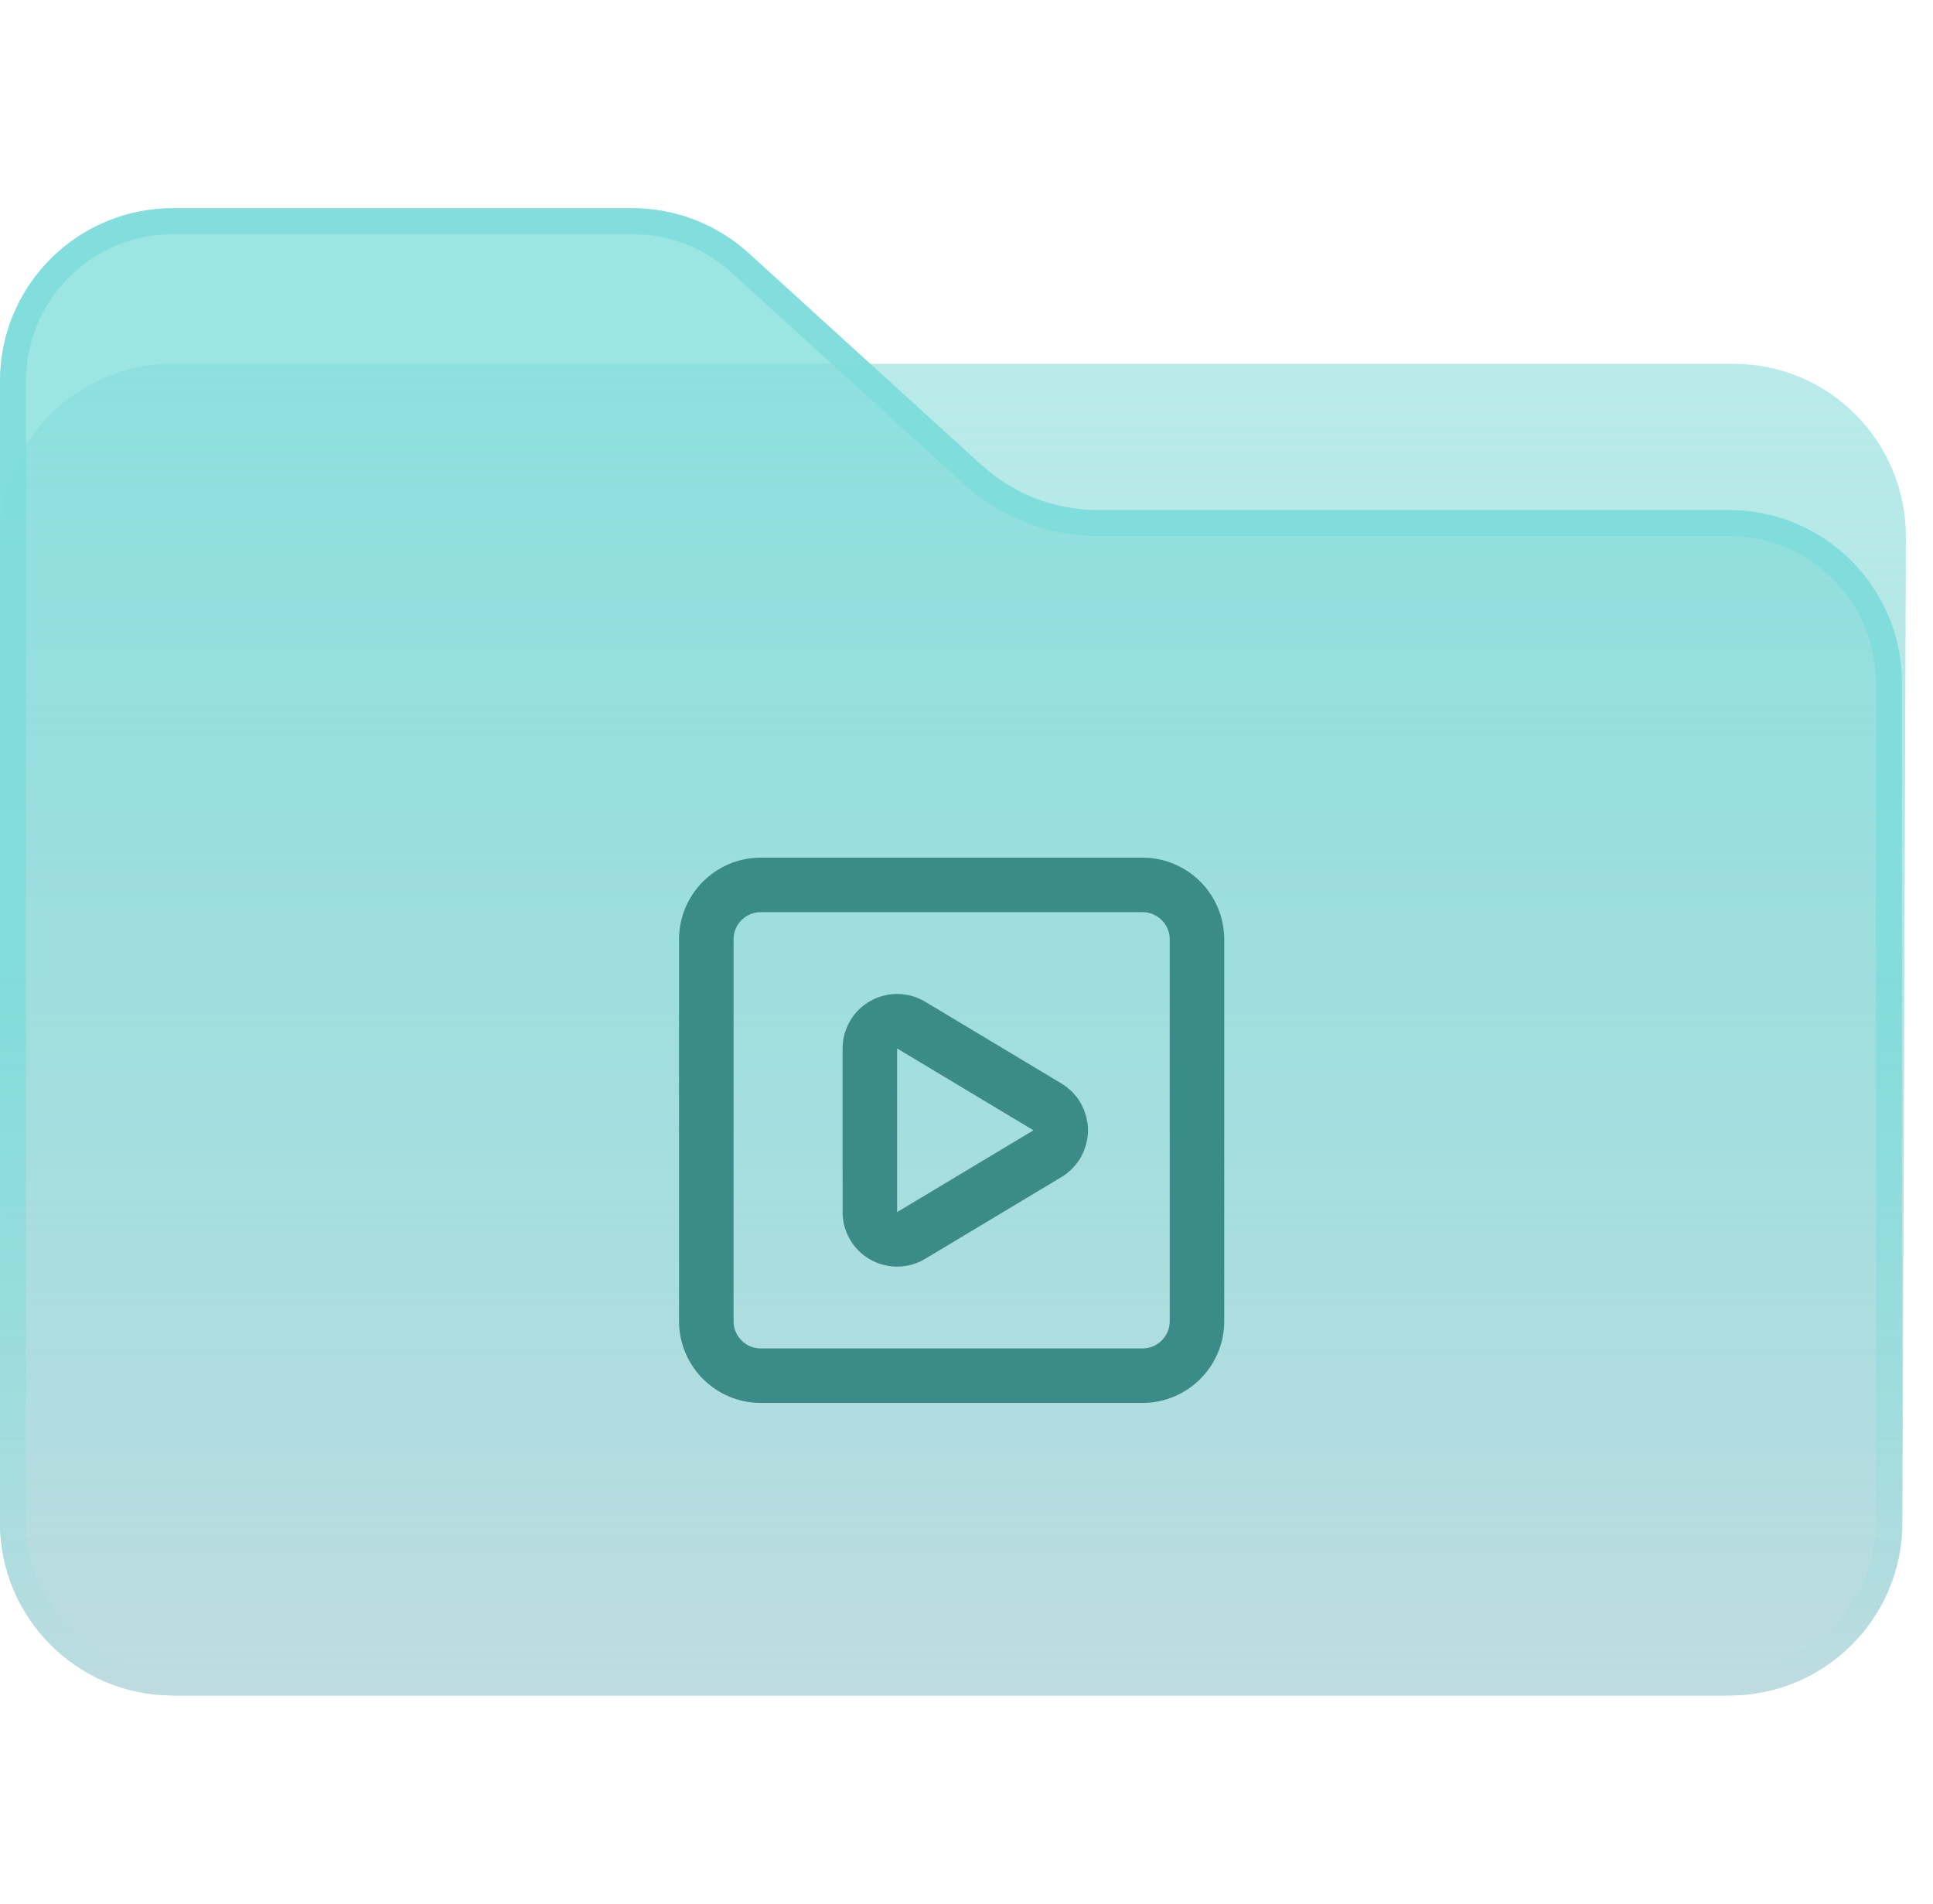
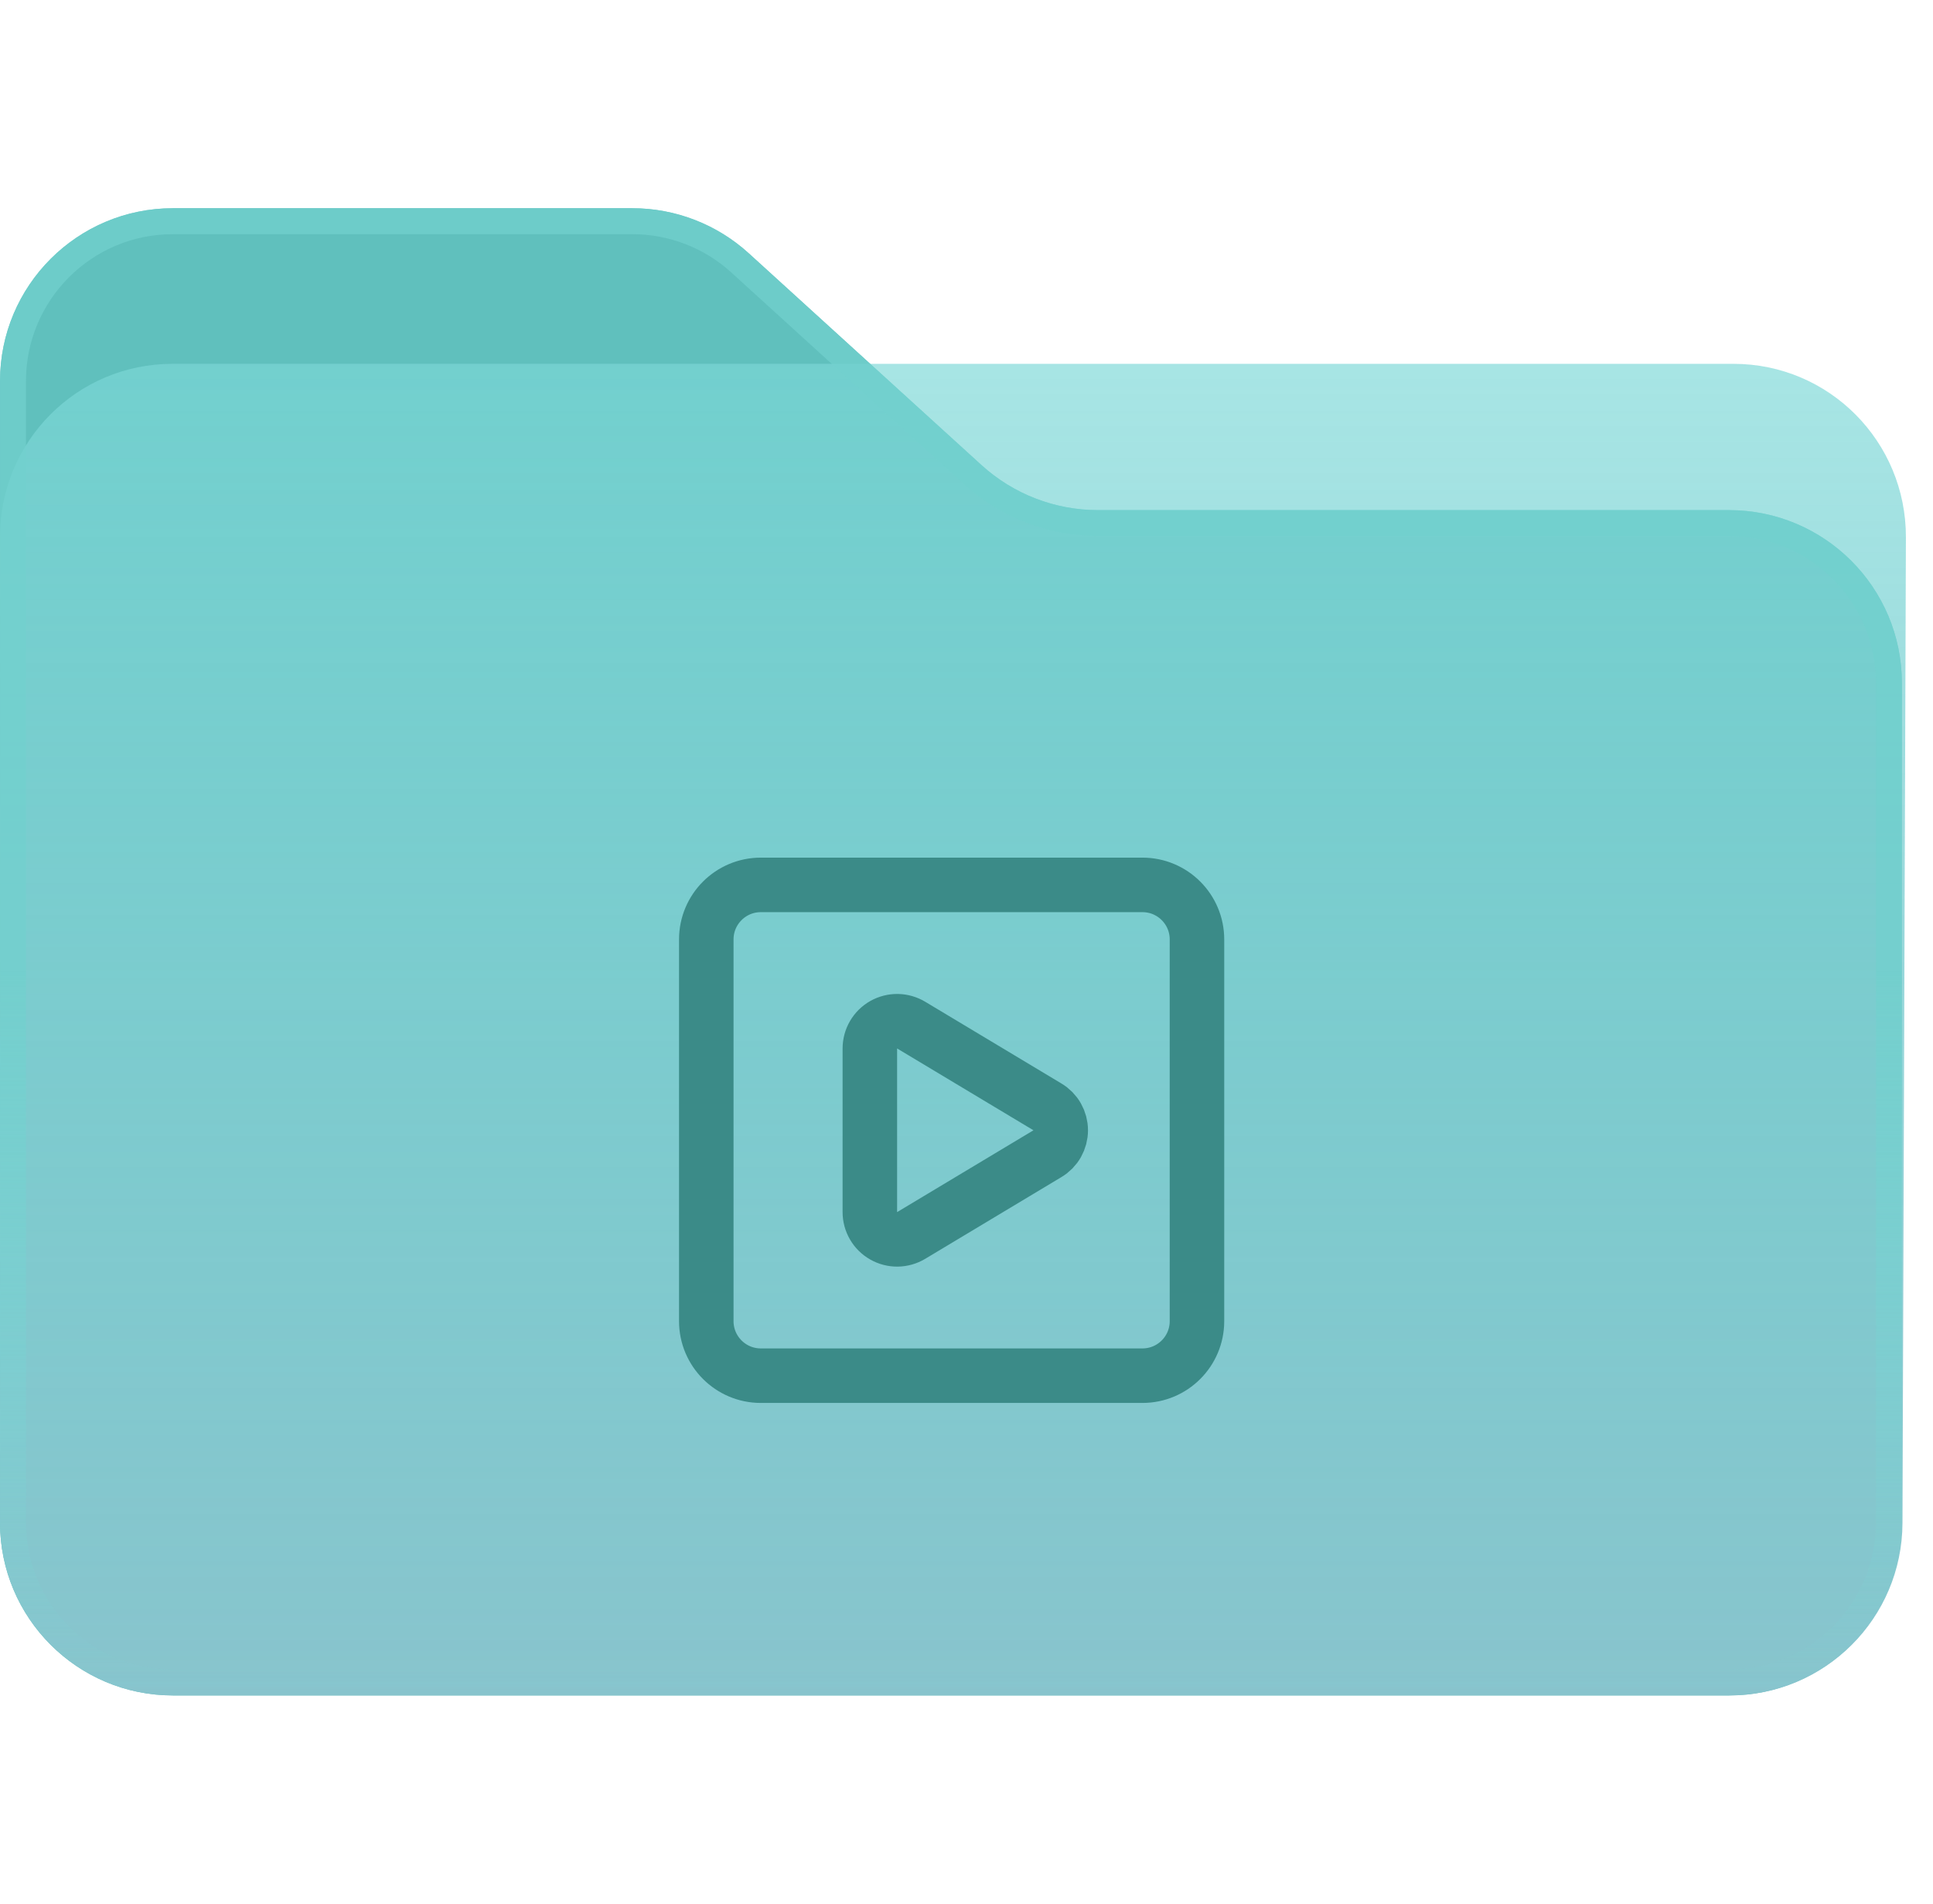
<svg xmlns="http://www.w3.org/2000/svg" width="65" height="64" viewBox="0 0 65 64" fill="none">
-   <path opacity="0.75" d="M0 12.814C0 9.603 2.603 7 5.814 7H21.264C22.711 7 24.106 7.54 25.177 8.514L33.004 15.636C34.075 16.61 35.47 17.15 36.917 17.15H58.14C61.351 17.15 63.954 19.753 63.954 22.964V51.186C63.954 54.397 61.351 57 58.14 57H5.814C2.603 57 0 54.397 0 51.186V12.814Z" fill="#79DCD9" />
-   <path d="M64.089 18.067C64.1 14.848 61.509 12.232 58.29 12.232C46.661 12.232 20.416 12.232 5.798 12.232C2.587 12.232 7.62939e-06 14.835 7.62939e-06 18.047V51.186C7.62939e-06 54.397 2.603 57 5.814 57H58.16C61.363 57 63.962 54.409 63.974 51.206L64.089 18.067Z" fill="url(#paint0_linear_2691_2723)" />
-   <path d="M5.814 7.437H21.264C22.602 7.437 23.893 7.935 24.883 8.836L32.71 15.958C33.861 17.005 35.362 17.586 36.917 17.586H58.14C61.11 17.586 63.518 19.994 63.518 22.964V51.187C63.518 54.156 61.11 56.563 58.14 56.563H5.814C2.844 56.563 0.437 54.156 0.437 51.187V12.813C0.437 9.844 2.844 7.437 5.814 7.437Z" stroke="url(#paint1_linear_2691_2723)" stroke-width="0.872" />
+   <path opacity="0.75" d="M0 12.814C0 9.603 2.603 7 5.814 7H21.264C22.711 7 24.106 7.54 25.177 8.514L33.004 15.636C34.075 16.61 35.47 17.15 36.917 17.15H58.14C61.351 17.15 63.954 19.753 63.954 22.964V51.186C63.954 54.397 61.351 57 58.14 57H5.814C2.603 57 0 54.397 0 51.186V12.814Z" fill="#2BABA7" />
+   <path d="M64.089 18.067C64.1 14.848 61.509 12.232 58.29 12.232C46.661 12.232 20.416 12.232 5.798 12.232C2.587 12.232 -2.28882e-05 14.835 -2.28882e-05 18.047V51.186C-2.28882e-05 54.397 2.603 57 5.814 57H58.16C61.363 57 63.962 54.409 63.974 51.206L64.089 18.067Z" fill="url(#paint0_linear_2726_1966)" />
+   <path d="M5.814 7.437H21.264C22.603 7.437 23.893 7.935 24.883 8.836L32.71 15.958C33.861 17.005 35.362 17.586 36.917 17.586H58.14C61.11 17.586 63.518 19.994 63.518 22.964V51.187C63.518 54.156 61.11 56.563 58.14 56.563H5.814C2.844 56.563 0.437 54.156 0.437 51.187V12.813C0.437 9.844 2.844 7.437 5.814 7.437Z" stroke="url(#paint1_linear_2726_1966)" stroke-width="0.872" />
  <path d="M38.417 29.75H25.583C24.571 29.75 23.75 30.571 23.75 31.583V44.417C23.75 45.429 24.571 46.25 25.583 46.25H38.417C39.429 46.25 40.25 45.429 40.25 44.417V31.583C40.25 30.571 39.429 29.75 38.417 29.75Z" stroke="#3B8B88" stroke-width="1.833" stroke-linecap="round" stroke-linejoin="round" />
  <path d="M29.25 35.253C29.25 35.09 29.292 34.93 29.374 34.789C29.456 34.649 29.573 34.532 29.715 34.452C29.857 34.372 30.017 34.331 30.18 34.333C30.342 34.336 30.501 34.381 30.641 34.465L35.221 37.213C35.358 37.294 35.471 37.409 35.549 37.547C35.627 37.685 35.669 37.841 35.669 38C35.669 38.159 35.627 38.315 35.549 38.453C35.471 38.591 35.358 38.706 35.221 38.787L30.641 41.535C30.501 41.619 30.342 41.664 30.179 41.667C30.017 41.669 29.856 41.628 29.715 41.547C29.573 41.467 29.455 41.351 29.374 41.21C29.292 41.069 29.249 40.909 29.25 40.746V35.253Z" stroke="#3B8B88" stroke-width="1.833" stroke-linecap="round" stroke-linejoin="round" />
  <defs>
-     <linearGradient id="paint0_linear_2691_2723" x1="24.868" y1="2.935" x2="24.868" y2="57" gradientUnits="userSpaceOnUse">
-       <stop stop-color="#79DCD9" stop-opacity="0.5" />
-       <stop offset="1" stop-color="#BFDCE1" />
+     <linearGradient id="paint0_linear_2726_1966" x1="24.867" y1="2.935" x2="24.867" y2="57" gradientUnits="userSpaceOnUse">
+       <stop stop-color="#79DCD9" stop-opacity="0.6" />
+       <stop offset="1" stop-color="#88C4CD" />
    </linearGradient>
-     <linearGradient id="paint1_linear_2691_2723" x1="31.977" y1="32.581" x2="31.977" y2="57" gradientUnits="userSpaceOnUse">
-       <stop stop-color="#79DCD9" stop-opacity="0.75" />
+     <linearGradient id="paint1_linear_2726_1966" x1="31.977" y1="32.581" x2="31.977" y2="57" gradientUnits="userSpaceOnUse">
+       <stop stop-color="#71D0CD" stop-opacity="0.75" />
      <stop offset="1" stop-color="#79DCD9" stop-opacity="0" />
    </linearGradient>
  </defs>
</svg>
